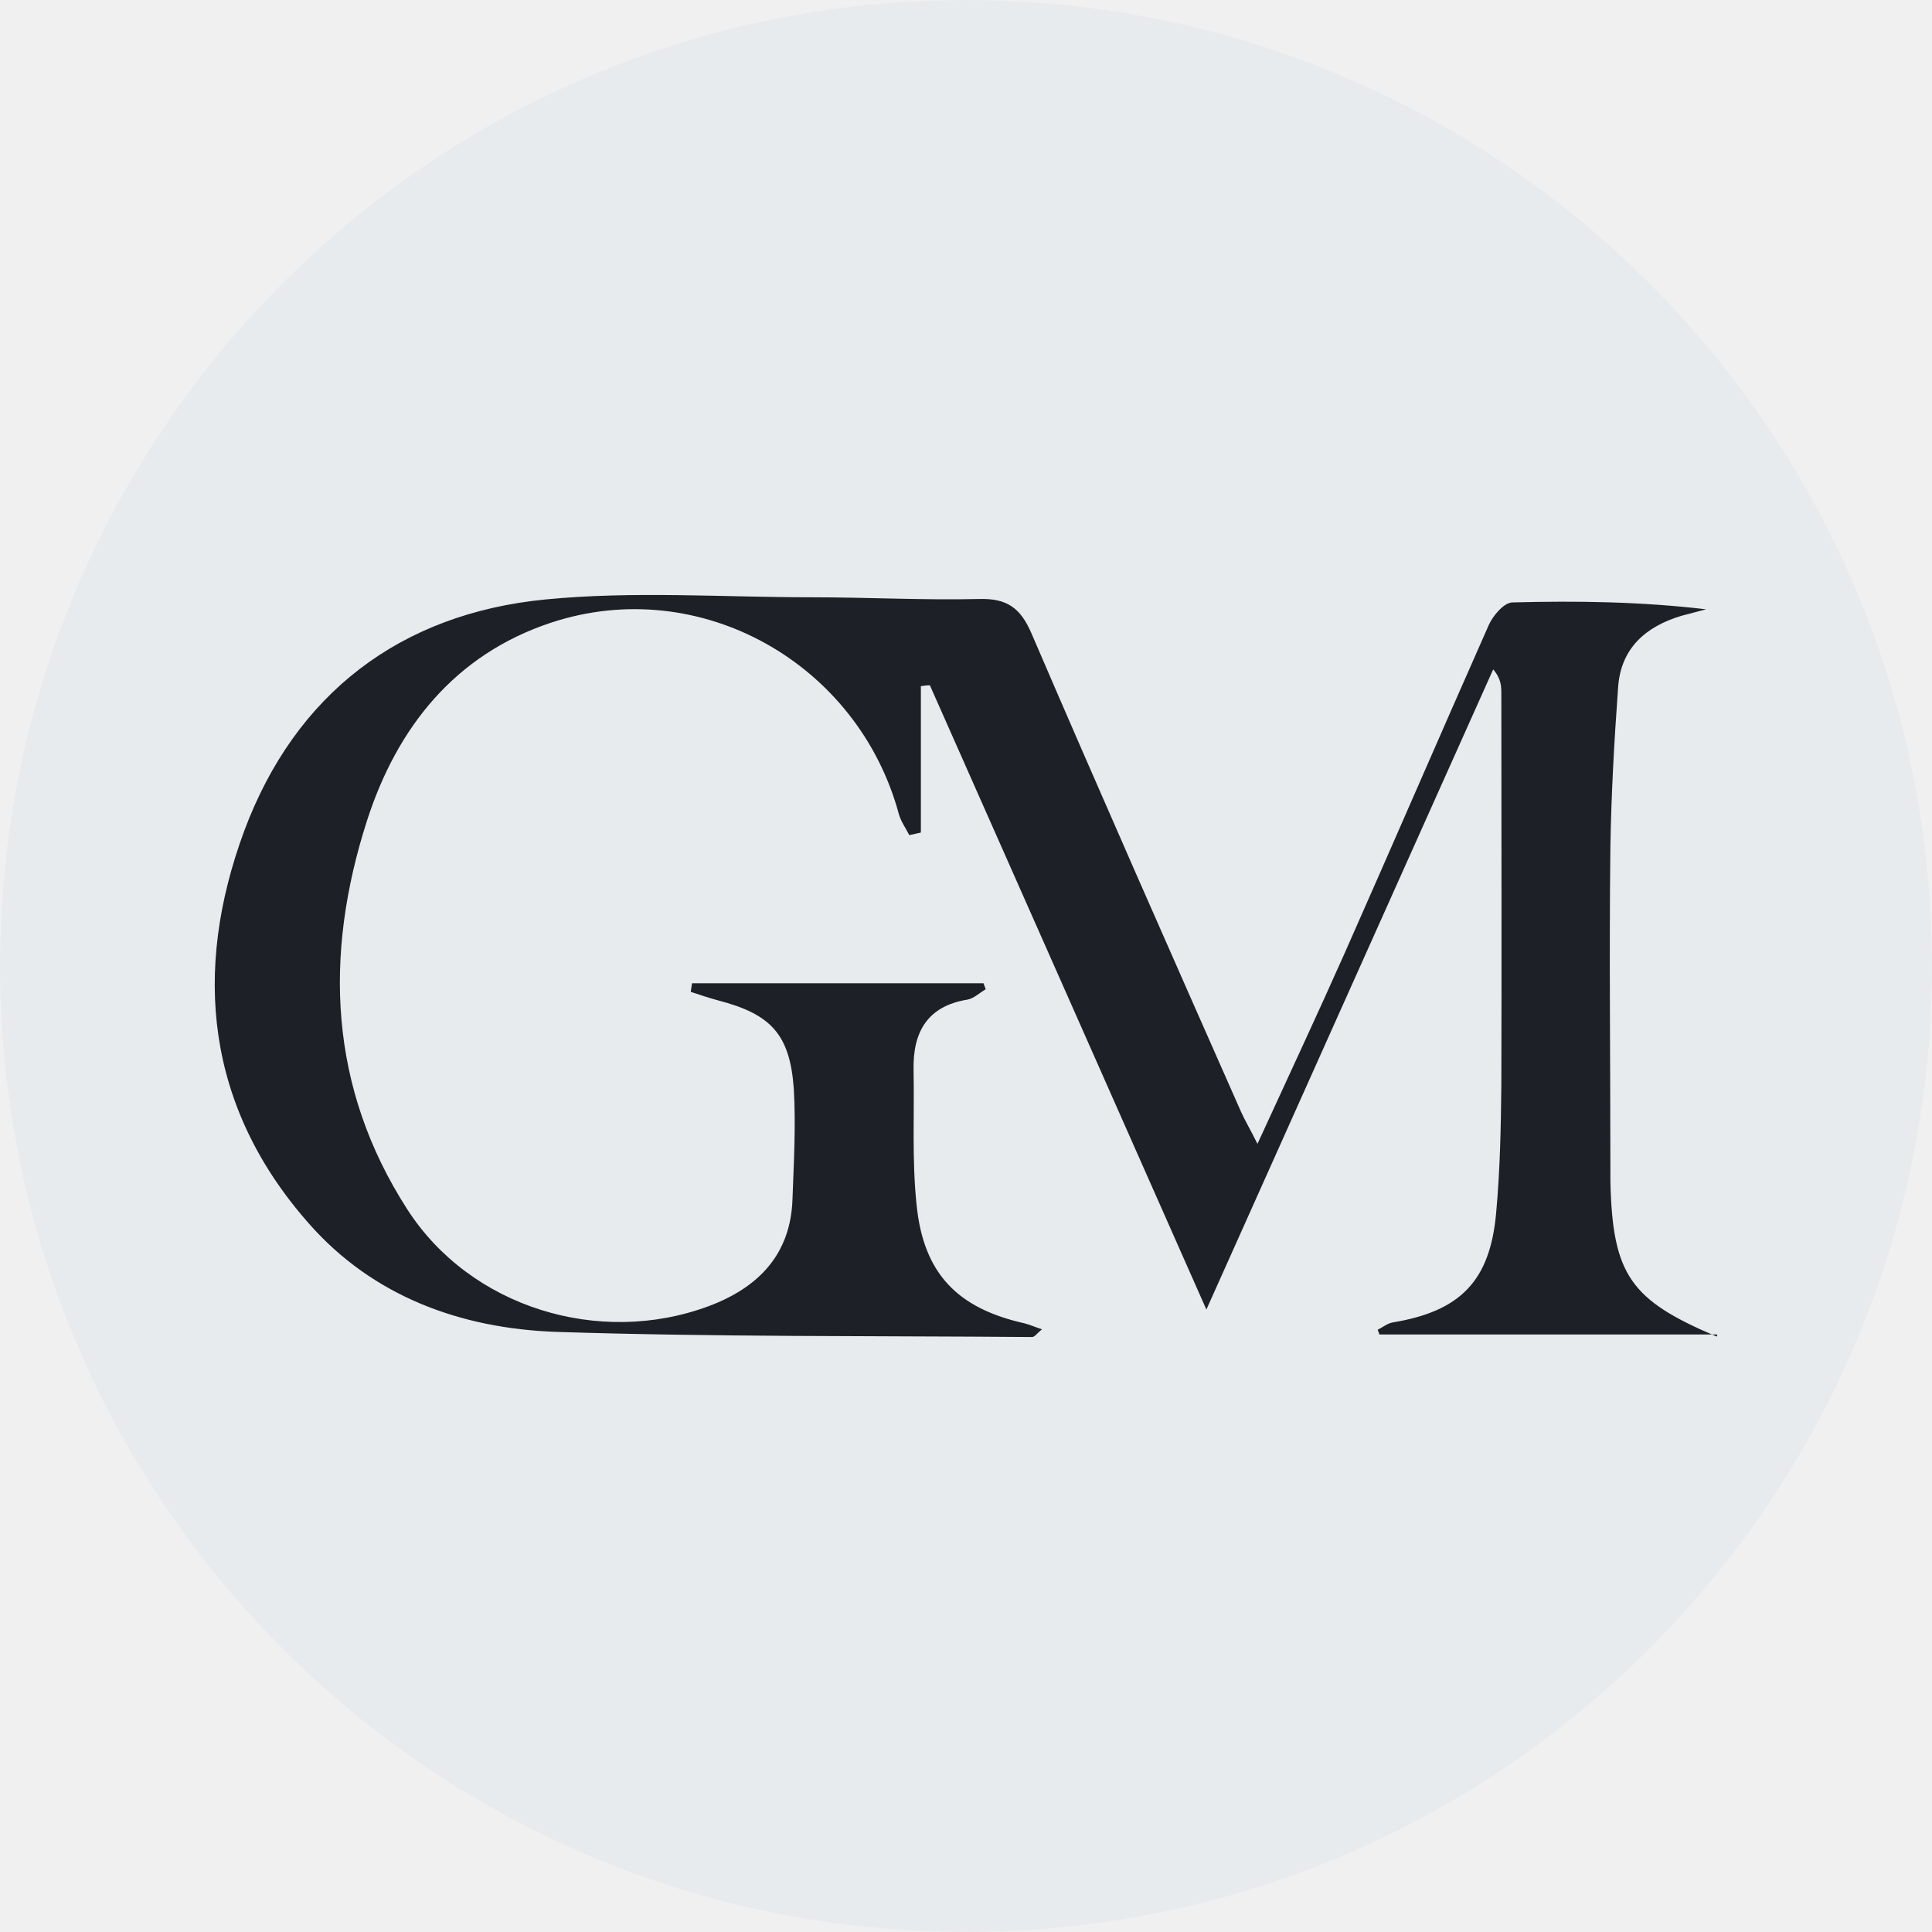
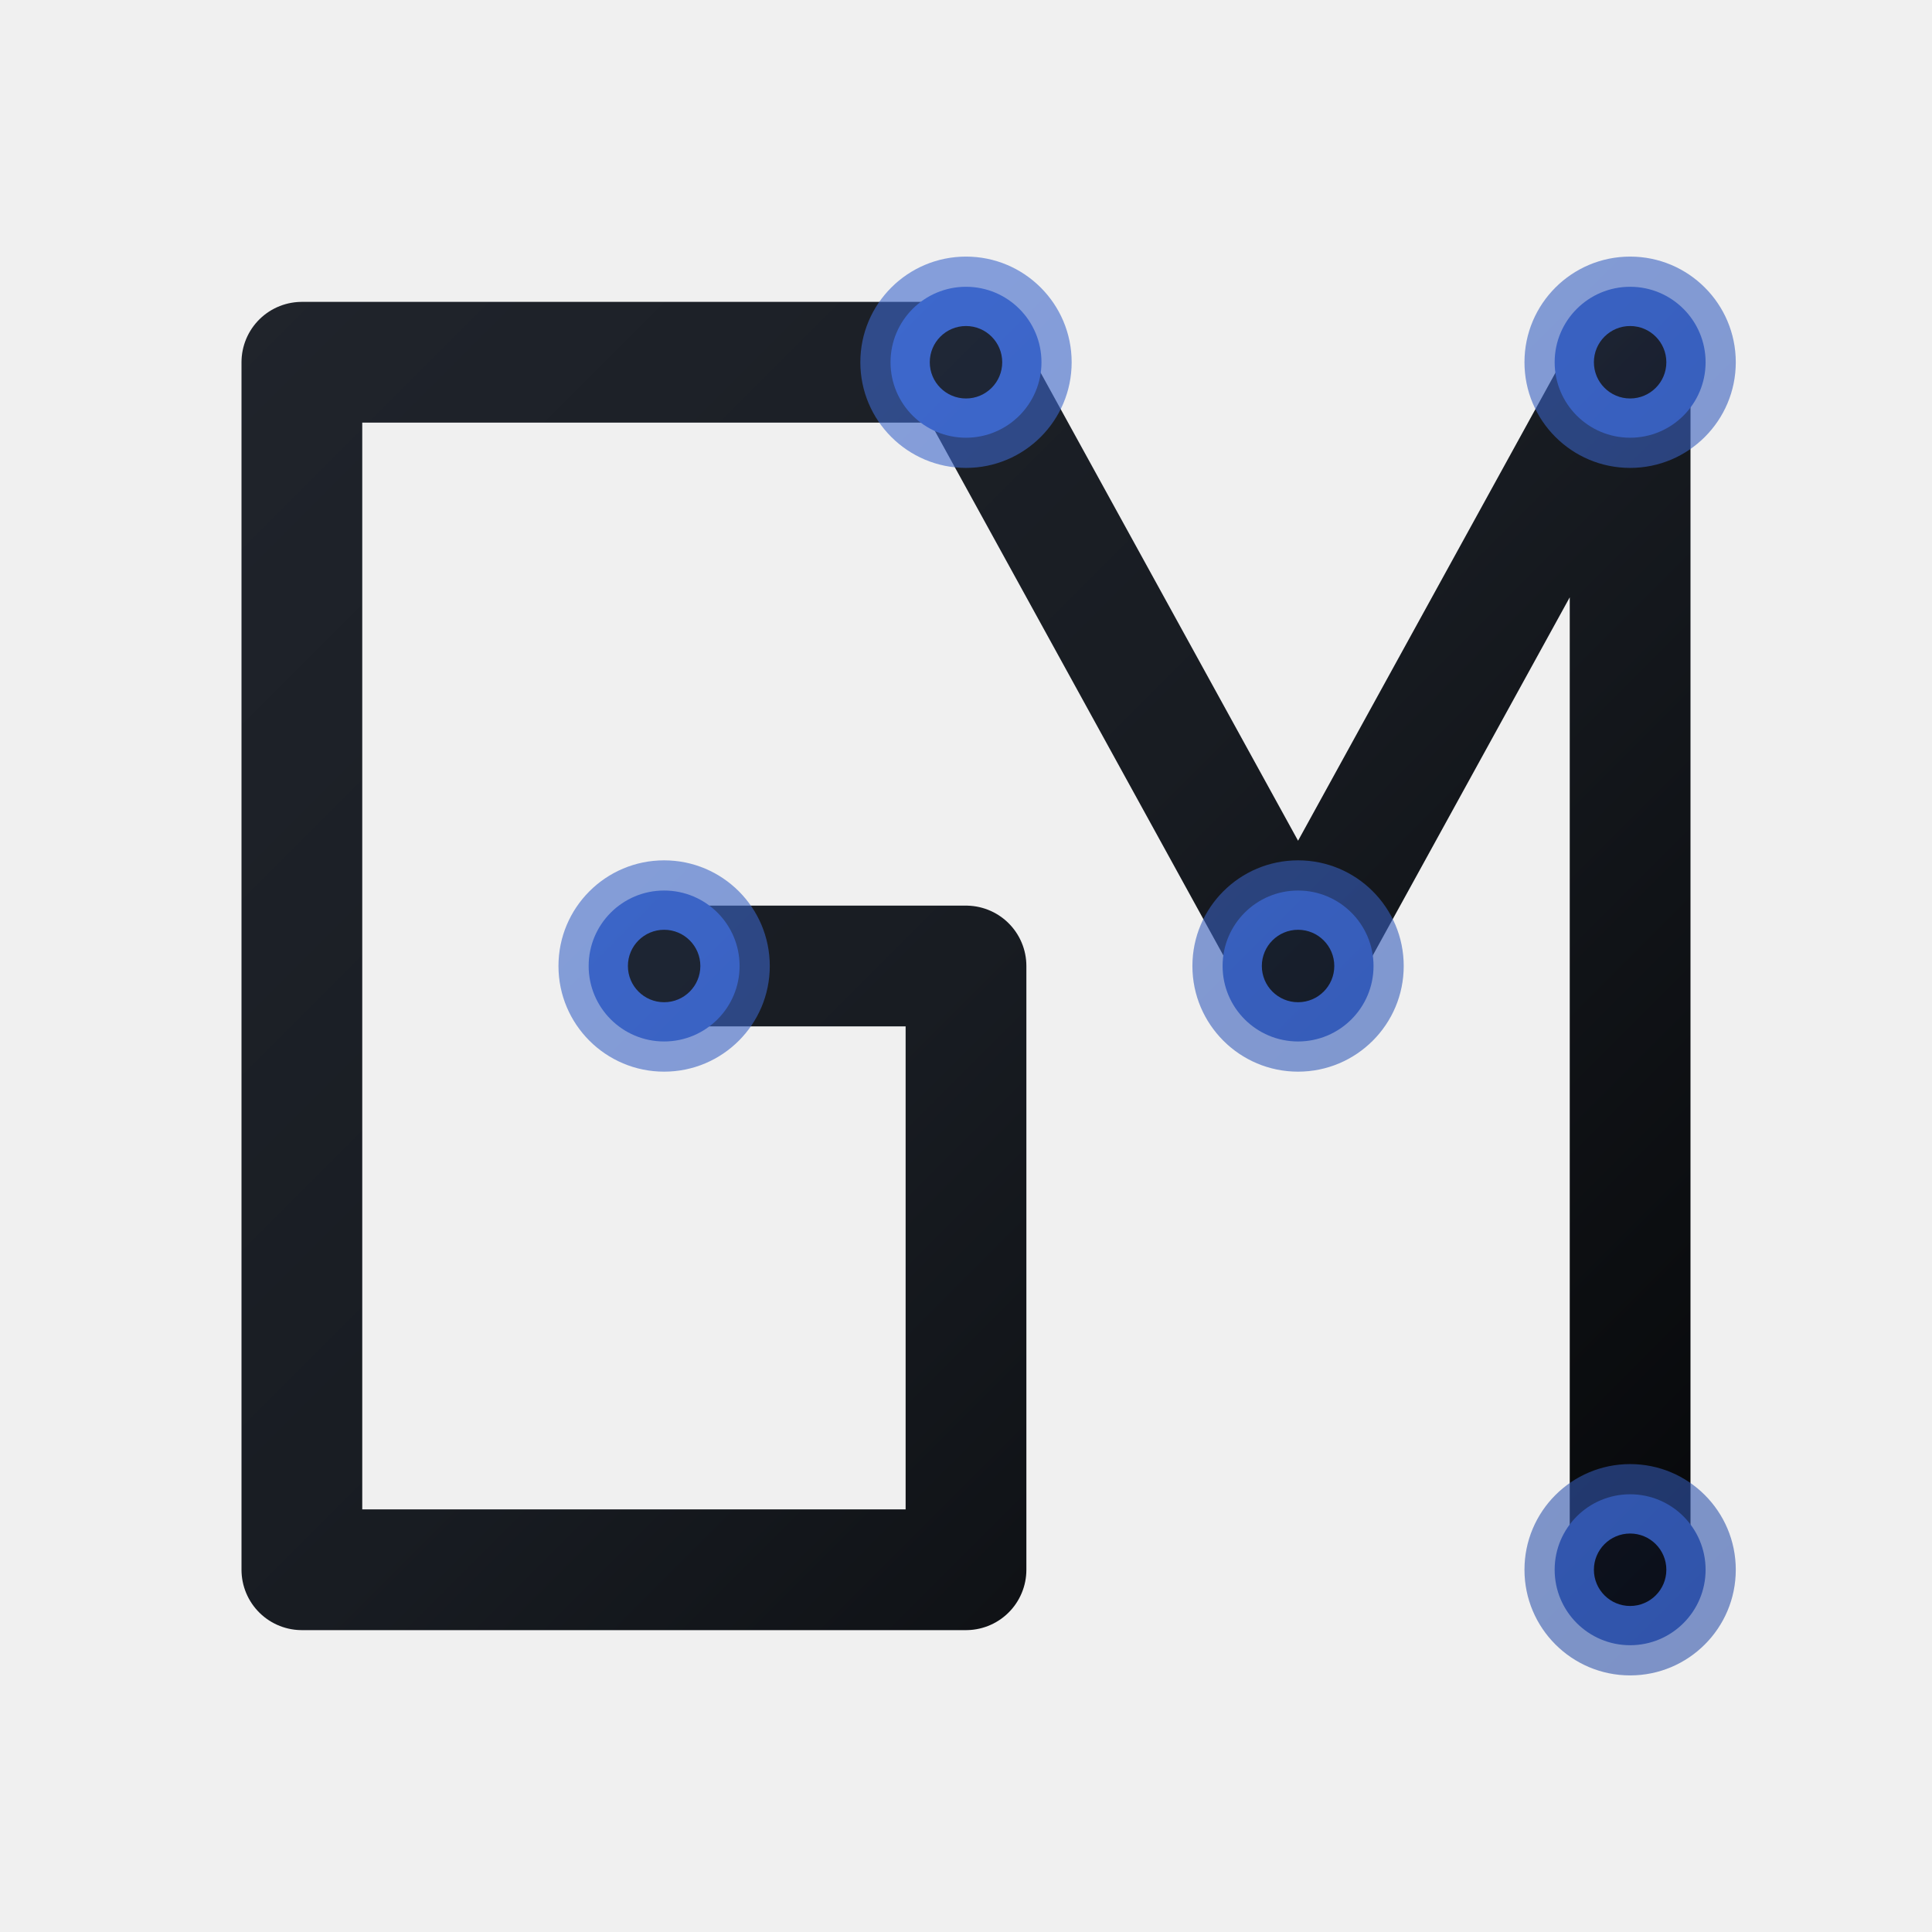
- <svg xmlns="http://www.w3.org/2000/svg" width="45" height="45" viewBox="0 0 45 45" fill="none">
-   <rect width="45" height="45" rx="22.5" fill="#E8EBEE" />
-   <mask id="path-2-inside-1_608_2004" fill="white">
-     <path d="M39.999 31.082H32.129C32.129 31.082 32.099 31.002 32.089 30.972C32.209 30.912 32.319 30.822 32.439 30.802C34.009 30.542 34.709 29.842 34.849 28.242C34.939 27.252 34.959 26.262 34.969 25.272C34.979 22.242 34.969 19.202 34.969 16.172C34.969 15.992 34.969 15.812 34.779 15.592C32.579 20.502 30.379 25.412 28.099 30.502C25.919 25.572 23.789 20.772 21.659 15.962C21.589 15.962 21.519 15.972 21.449 15.982V19.392C21.359 19.412 21.269 19.432 21.179 19.452C21.099 19.292 20.989 19.142 20.939 18.972C19.989 15.442 16.299 13.362 12.839 14.502C10.599 15.242 9.249 16.942 8.549 19.112C7.539 22.252 7.659 25.332 9.489 28.172C10.959 30.452 13.959 31.372 16.509 30.422C17.659 29.992 18.419 29.222 18.459 27.922C18.489 27.072 18.539 26.212 18.489 25.362C18.399 24.092 17.959 23.622 16.729 23.302C16.509 23.242 16.299 23.172 16.089 23.102C16.099 23.032 16.109 22.972 16.119 22.902H22.909C22.909 22.902 22.939 22.992 22.959 23.042C22.819 23.122 22.689 23.252 22.539 23.282C21.599 23.432 21.259 24.042 21.279 24.922C21.299 25.972 21.239 27.022 21.349 28.062C21.509 29.662 22.299 30.472 23.859 30.822C23.979 30.852 24.089 30.902 24.269 30.962C24.149 31.062 24.099 31.142 24.039 31.142C20.339 31.112 16.639 31.142 12.949 31.022C10.739 30.942 8.689 30.202 7.189 28.492C4.799 25.782 4.479 22.622 5.689 19.352C6.879 16.162 9.319 14.292 12.709 13.962C14.759 13.762 16.839 13.912 18.909 13.912C20.209 13.912 21.509 13.982 22.799 13.952C23.449 13.932 23.769 14.152 24.029 14.762C25.629 18.482 27.269 22.192 28.909 25.902C28.999 26.102 29.109 26.282 29.289 26.642C30.009 25.072 30.679 23.642 31.319 22.202C32.449 19.652 33.549 17.102 34.679 14.552C34.779 14.332 35.029 14.042 35.219 14.032C36.719 13.992 38.219 14.012 39.739 14.192C39.549 14.242 39.359 14.292 39.169 14.342C38.329 14.592 37.749 15.102 37.689 16.012C37.599 17.252 37.529 18.492 37.509 19.732C37.479 22.212 37.509 24.702 37.509 27.182C37.509 27.292 37.509 27.402 37.509 27.512C37.559 29.702 37.979 30.282 39.989 31.132L39.999 31.082Z" />
-   </mask>
-   <path d="M39.999 31.082H32.129C32.129 31.082 32.099 31.002 32.089 30.972C32.209 30.912 32.319 30.822 32.439 30.802C34.009 30.542 34.709 29.842 34.849 28.242C34.939 27.252 34.959 26.262 34.969 25.272C34.979 22.242 34.969 19.202 34.969 16.172C34.969 15.992 34.969 15.812 34.779 15.592C32.579 20.502 30.379 25.412 28.099 30.502C25.919 25.572 23.789 20.772 21.659 15.962C21.589 15.962 21.519 15.972 21.449 15.982V19.392C21.359 19.412 21.269 19.432 21.179 19.452C21.099 19.292 20.989 19.142 20.939 18.972C19.989 15.442 16.299 13.362 12.839 14.502C10.599 15.242 9.249 16.942 8.549 19.112C7.539 22.252 7.659 25.332 9.489 28.172C10.959 30.452 13.959 31.372 16.509 30.422C17.659 29.992 18.419 29.222 18.459 27.922C18.489 27.072 18.539 26.212 18.489 25.362C18.399 24.092 17.959 23.622 16.729 23.302C16.509 23.242 16.299 23.172 16.089 23.102C16.099 23.032 16.109 22.972 16.119 22.902H22.909C22.909 22.902 22.939 22.992 22.959 23.042C22.819 23.122 22.689 23.252 22.539 23.282C21.599 23.432 21.259 24.042 21.279 24.922C21.299 25.972 21.239 27.022 21.349 28.062C21.509 29.662 22.299 30.472 23.859 30.822C23.979 30.852 24.089 30.902 24.269 30.962C24.149 31.062 24.099 31.142 24.039 31.142C20.339 31.112 16.639 31.142 12.949 31.022C10.739 30.942 8.689 30.202 7.189 28.492C4.799 25.782 4.479 22.622 5.689 19.352C6.879 16.162 9.319 14.292 12.709 13.962C14.759 13.762 16.839 13.912 18.909 13.912C20.209 13.912 21.509 13.982 22.799 13.952C23.449 13.932 23.769 14.152 24.029 14.762C25.629 18.482 27.269 22.192 28.909 25.902C28.999 26.102 29.109 26.282 29.289 26.642C30.009 25.072 30.679 23.642 31.319 22.202C32.449 19.652 33.549 17.102 34.679 14.552C34.779 14.332 35.029 14.042 35.219 14.032C36.719 13.992 38.219 14.012 39.739 14.192C39.549 14.242 39.359 14.292 39.169 14.342C38.329 14.592 37.749 15.102 37.689 16.012C37.599 17.252 37.529 18.492 37.509 19.732C37.479 22.212 37.509 24.702 37.509 27.182C37.509 27.292 37.509 27.402 37.509 27.512C37.559 29.702 37.979 30.282 39.989 31.132L39.999 31.082Z" fill="#1D2127" stroke="#1D2127" stroke-width="2" mask="url(#path-2-inside-1_608_2004)" />
+ <svg xmlns="http://www.w3.org/2000/svg" width="64" height="64" viewBox="0 0 64 64" fill="none">
+   <defs>
+     <linearGradient id="gmStrokeLight" x1="0" y1="0" x2="64" y2="64" gradientUnits="userSpaceOnUse">
+       <stop stop-color="#23272F" />
+       <stop offset="0.5" stop-color="#181C22" />
+       <stop offset="1" stop-color="#000000" />
+     </linearGradient>
+     <linearGradient id="gmAccentLight" x1="0" y1="0" x2="64" y2="64" gradientUnits="userSpaceOnUse">
+       <stop stop-color="#4573DF" />
+       <stop offset="1" stop-color="#2D4FA2" />
+     </linearGradient>
+   </defs>
+   <path d="M22 32 L32 32 L32 52 L10 52 L10 12 L32 12 L43 32 L54 12 L54 52" stroke="url(#gmStrokeLight)" stroke-width="4" stroke-linecap="round" stroke-linejoin="round" />
+   <circle opacity="0.6" cx="22" cy="32" r="3.5" fill="url(#gmAccentLight)" />
+   <circle cx="22" cy="32" r="2.5" fill="url(#gmAccentLight)" />
+   <circle opacity="0.9" cx="22" cy="32" r="1.2" fill="url(#gmStrokeLight)" />
+   <circle opacity="0.6" cx="32" cy="12" r="3.5" fill="url(#gmAccentLight)" />
+   <circle cx="32" cy="12" r="2.5" fill="url(#gmAccentLight)" />
+   <circle opacity="0.9" cx="32" cy="12" r="1.2" fill="url(#gmStrokeLight)" />
+   <circle opacity="0.6" cx="43" cy="32" r="3.5" fill="url(#gmAccentLight)" />
+   <circle cx="43" cy="32" r="2.5" fill="url(#gmAccentLight)" />
+   <circle opacity="0.9" cx="43" cy="32" r="1.2" fill="url(#gmStrokeLight)" />
+   <circle opacity="0.6" cx="54" cy="12" r="3.5" fill="url(#gmAccentLight)" />
+   <circle cx="54" cy="12" r="2.5" fill="url(#gmAccentLight)" />
+   <circle opacity="0.9" cx="54" cy="12" r="1.2" fill="url(#gmStrokeLight)" />
+   <circle opacity="0.6" cx="54" cy="52" r="3.5" fill="url(#gmAccentLight)" />
+   <circle cx="54" cy="52" r="2.5" fill="url(#gmAccentLight)" />
+   <circle opacity="0.9" cx="54" cy="52" r="1.2" fill="url(#gmStrokeLight)" />
</svg>
